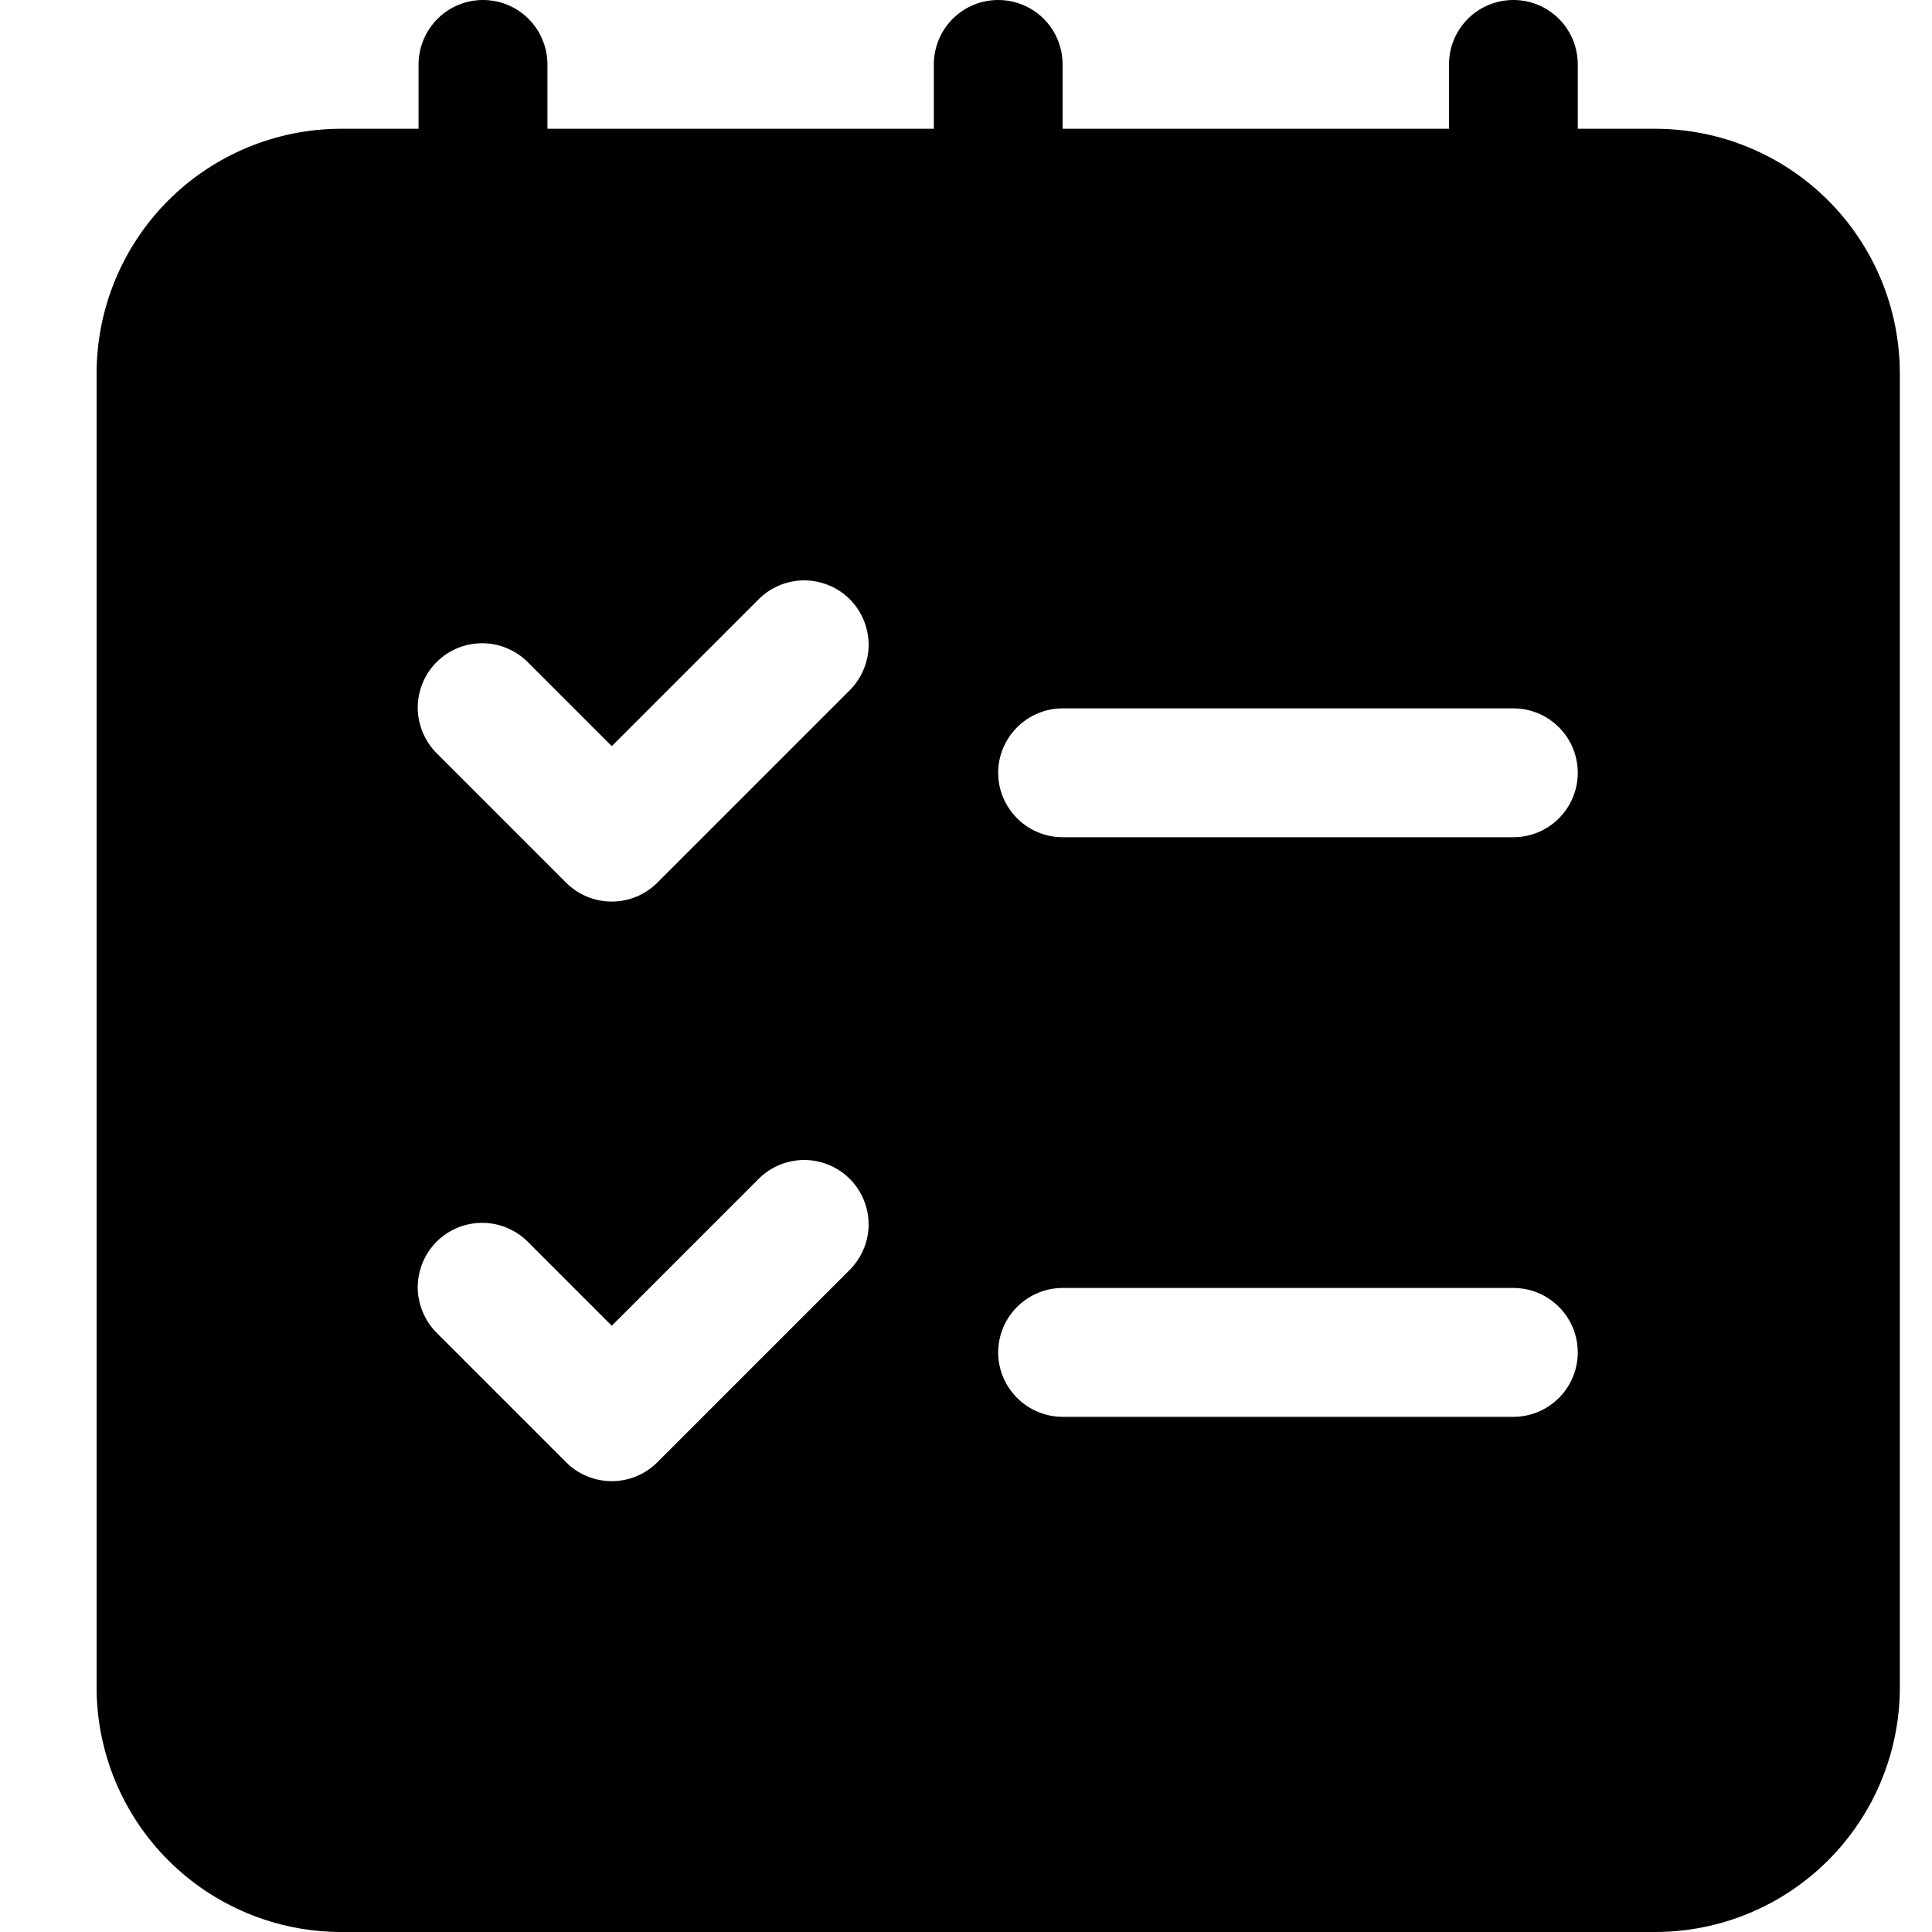
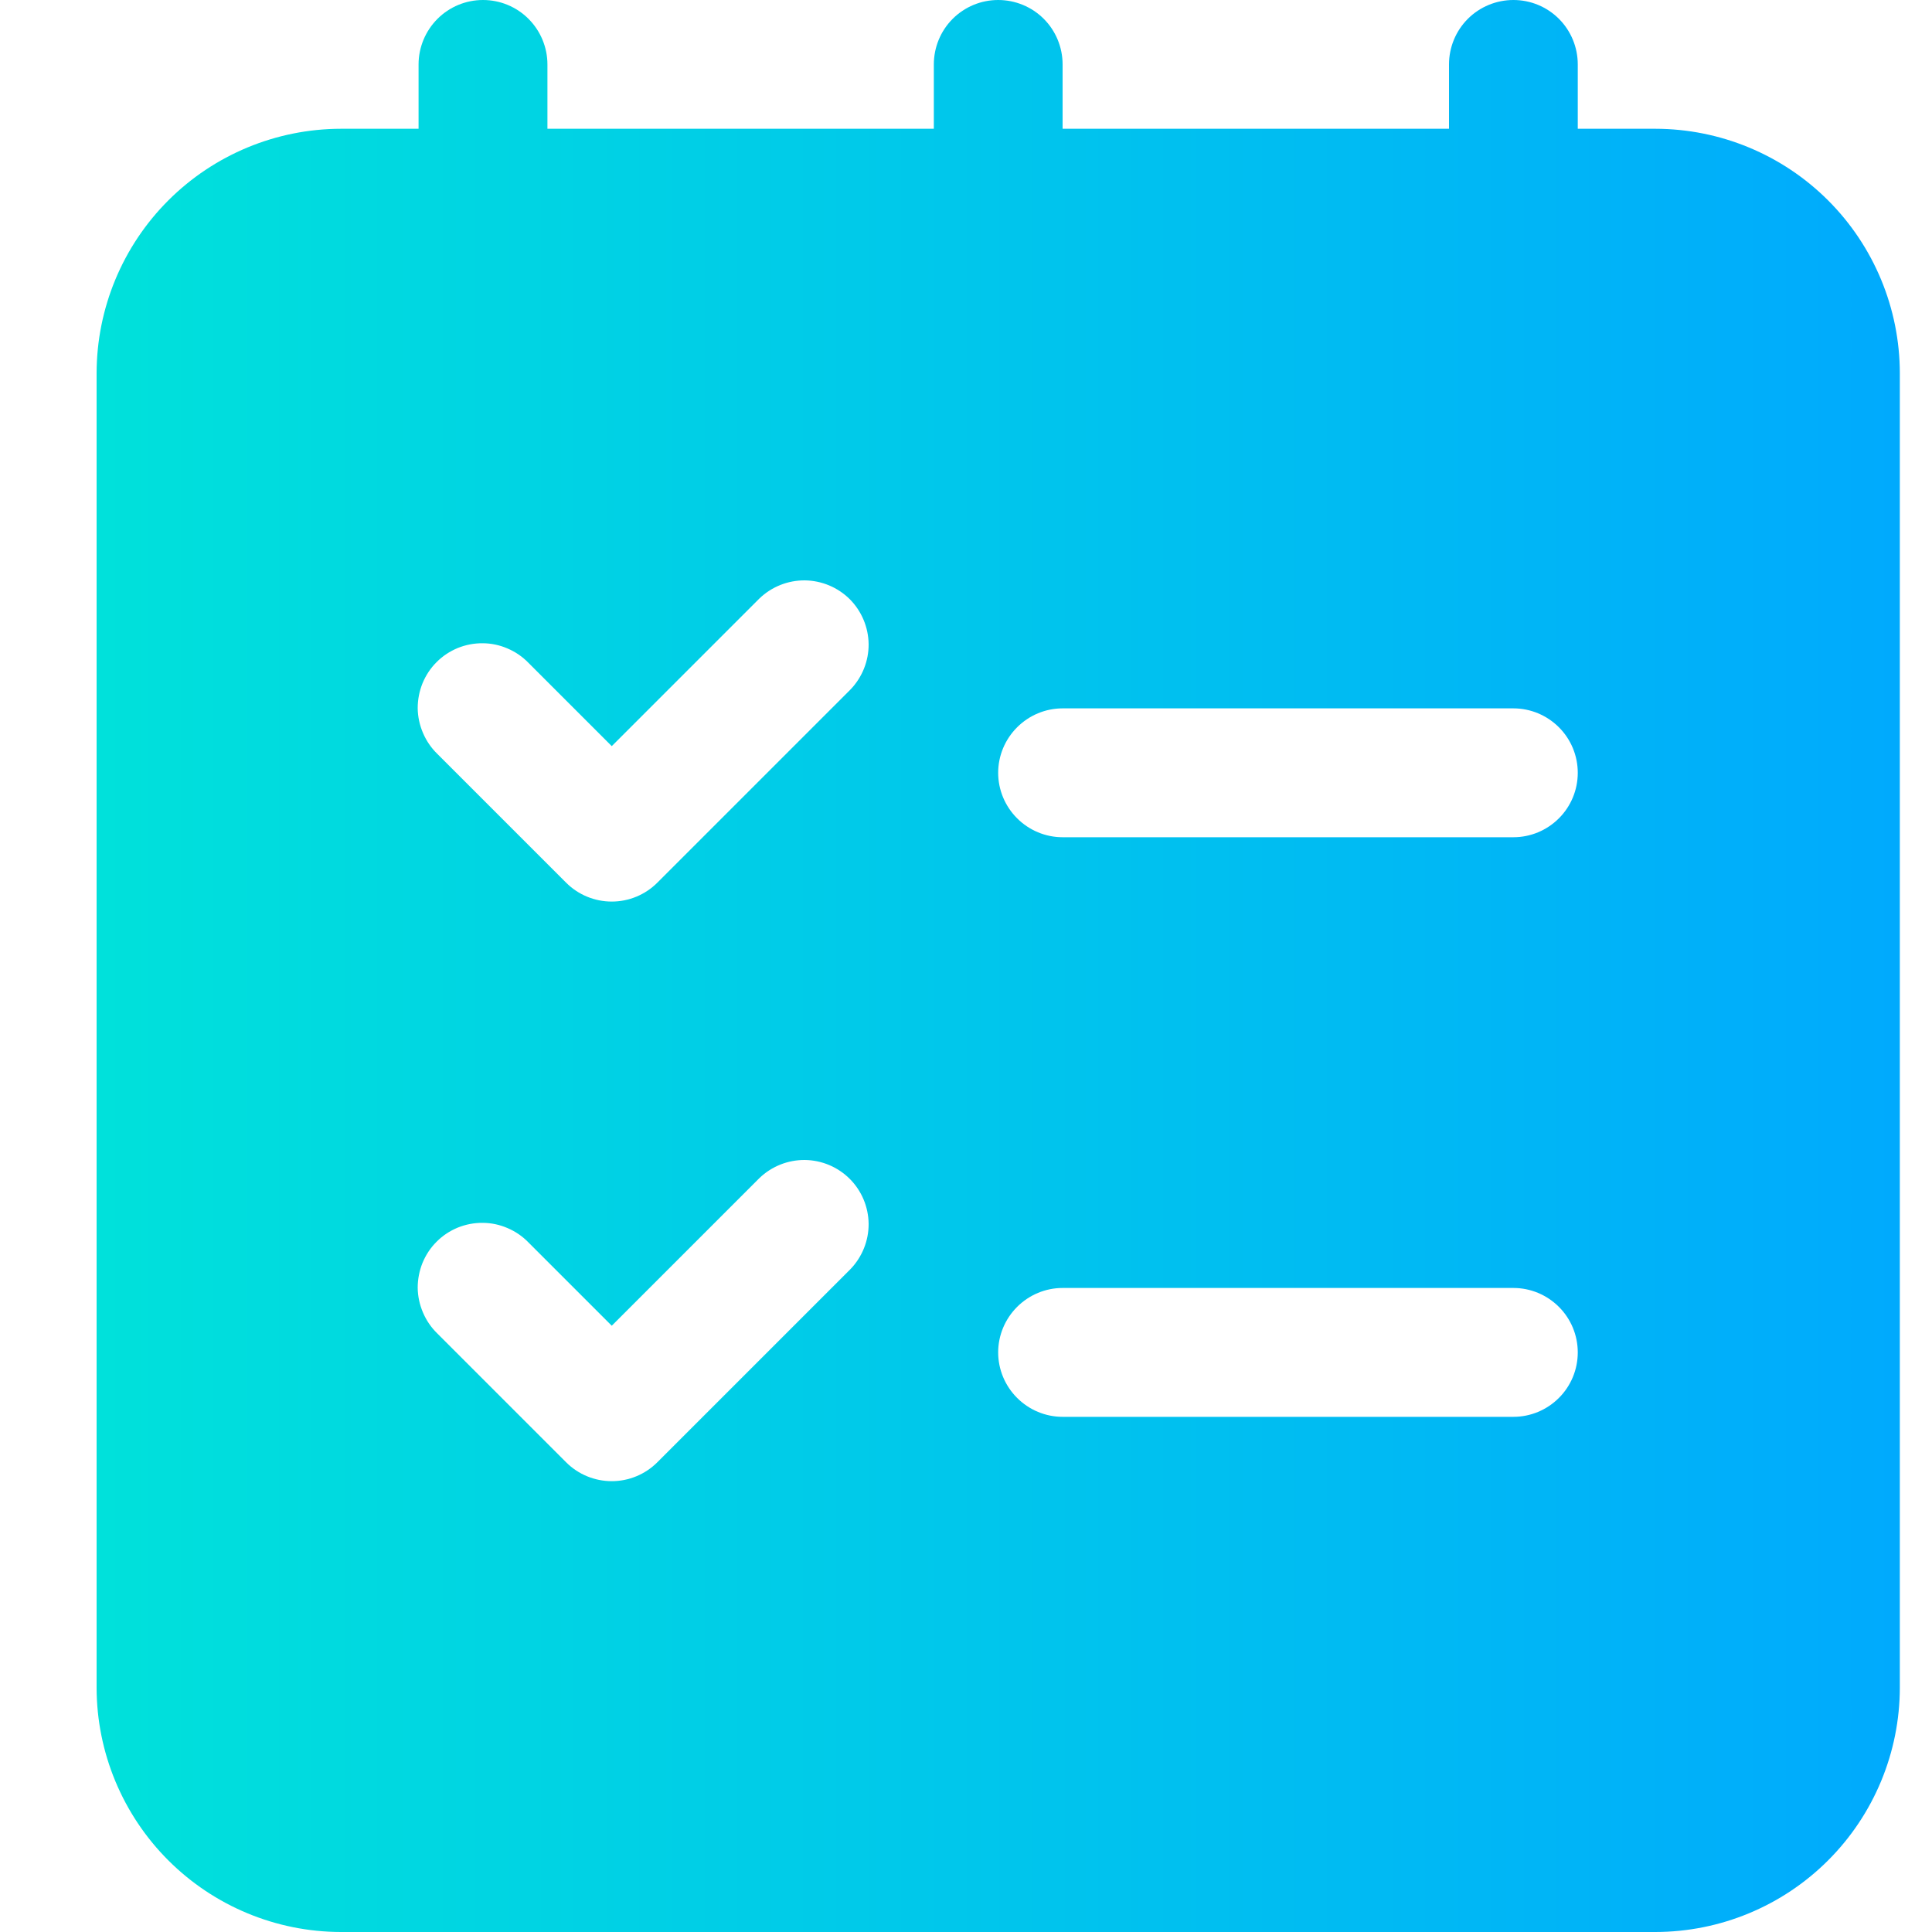
<svg xmlns="http://www.w3.org/2000/svg" width="20" height="20" viewBox="0 0 20 20" fill="none">
-   <path d="M17.137 1.333H16.333V0.667C16.333 0.49 16.263 0.32 16.138 0.195C16.013 0.07 15.844 0 15.667 0C15.49 0 15.32 0.07 15.195 0.195C15.07 0.32 15 0.49 15 0.667V1.333H11V0.667C11 0.49 10.93 0.32 10.805 0.195C10.68 0.07 10.51 0 10.333 0C10.156 0 9.987 0.07 9.862 0.195C9.737 0.32 9.667 0.49 9.667 0.667V1.333H5.667V0.667C5.667 0.49 5.596 0.32 5.471 0.195C5.346 0.07 5.177 0 5 0C4.823 0 4.654 0.07 4.529 0.195C4.404 0.32 4.333 0.49 4.333 0.667V1.333H3.529C2.859 1.334 2.216 1.601 1.742 2.075C1.268 2.549 1.001 3.192 1 3.863V17.471C1.001 18.141 1.268 18.784 1.742 19.258C2.216 19.732 2.859 19.999 3.529 20H17.137C17.808 19.999 18.451 19.732 18.925 19.258C19.399 18.784 19.666 18.141 19.667 17.471V3.863C19.666 3.192 19.399 2.549 18.925 2.075C18.451 1.601 17.808 1.334 17.137 1.333ZM8.804 13.138L6.804 15.138C6.679 15.263 6.509 15.333 6.333 15.333C6.156 15.333 5.986 15.263 5.861 15.138L4.528 13.805C4.464 13.743 4.414 13.67 4.379 13.588C4.344 13.507 4.325 13.419 4.324 13.331C4.324 13.242 4.341 13.155 4.374 13.073C4.408 12.991 4.457 12.916 4.52 12.854C4.582 12.791 4.657 12.742 4.739 12.708C4.821 12.675 4.908 12.658 4.997 12.659C5.085 12.659 5.173 12.678 5.254 12.713C5.336 12.748 5.409 12.798 5.471 12.862L6.333 13.724L7.862 12.195C7.988 12.074 8.156 12.007 8.331 12.008C8.506 12.01 8.673 12.08 8.797 12.204C8.92 12.327 8.99 12.494 8.992 12.669C8.993 12.844 8.925 13.012 8.804 13.138ZM8.804 7.138L6.804 9.138C6.679 9.263 6.509 9.333 6.333 9.333C6.156 9.333 5.986 9.263 5.861 9.138L4.528 7.805C4.464 7.743 4.414 7.67 4.379 7.588C4.344 7.507 4.325 7.419 4.324 7.331C4.324 7.242 4.341 7.155 4.374 7.073C4.408 6.991 4.457 6.916 4.52 6.854C4.582 6.791 4.657 6.742 4.739 6.708C4.821 6.675 4.908 6.658 4.997 6.659C5.085 6.659 5.173 6.678 5.254 6.713C5.336 6.748 5.409 6.798 5.471 6.862L6.333 7.724L7.862 6.195C7.988 6.074 8.156 6.007 8.331 6.008C8.506 6.01 8.673 6.08 8.797 6.203C8.92 6.327 8.99 6.494 8.992 6.669C8.993 6.844 8.925 7.012 8.804 7.138ZM15.667 14.667H11C10.823 14.667 10.654 14.596 10.529 14.471C10.404 14.346 10.333 14.177 10.333 14C10.333 13.823 10.404 13.654 10.529 13.529C10.654 13.404 10.823 13.333 11 13.333H15.667C15.844 13.333 16.013 13.404 16.138 13.529C16.263 13.654 16.333 13.823 16.333 14C16.333 14.177 16.263 14.346 16.138 14.471C16.013 14.596 15.844 14.667 15.667 14.667ZM15.667 8.667H11C10.823 8.667 10.654 8.596 10.529 8.471C10.404 8.346 10.333 8.177 10.333 8C10.333 7.823 10.404 7.654 10.529 7.529C10.654 7.404 10.823 7.333 11 7.333H15.667C15.844 7.333 16.013 7.404 16.138 7.529C16.263 7.654 16.333 7.823 16.333 8C16.333 8.177 16.263 8.346 16.138 8.471C16.013 8.596 15.844 8.667 15.667 8.667Z" fill="currentColor" />
+   <path d="M17.137 1.333H16.333V0.667C16.333 0.49 16.263 0.32 16.138 0.195C16.013 0.07 15.844 0 15.667 0C15.49 0 15.32 0.07 15.195 0.195C15.07 0.32 15 0.49 15 0.667V1.333H11V0.667C11 0.49 10.93 0.32 10.805 0.195C10.68 0.07 10.51 0 10.333 0C10.156 0 9.987 0.07 9.862 0.195C9.737 0.32 9.667 0.49 9.667 0.667V1.333H5.667V0.667C5.667 0.49 5.596 0.32 5.471 0.195C5.346 0.07 5.177 0 5 0C4.823 0 4.654 0.07 4.529 0.195C4.404 0.32 4.333 0.49 4.333 0.667V1.333H3.529C2.859 1.334 2.216 1.601 1.742 2.075C1.268 2.549 1.001 3.192 1 3.863V17.471C1.001 18.141 1.268 18.784 1.742 19.258C2.216 19.732 2.859 19.999 3.529 20H17.137C17.808 19.999 18.451 19.732 18.925 19.258C19.399 18.784 19.666 18.141 19.667 17.471V3.863C19.666 3.192 19.399 2.549 18.925 2.075C18.451 1.601 17.808 1.334 17.137 1.333ZM8.804 13.138L6.804 15.138C6.679 15.263 6.509 15.333 6.333 15.333C6.156 15.333 5.986 15.263 5.861 15.138L4.528 13.805C4.464 13.743 4.414 13.67 4.379 13.588C4.344 13.507 4.325 13.419 4.324 13.331C4.324 13.242 4.341 13.155 4.374 13.073C4.408 12.991 4.457 12.916 4.52 12.854C4.582 12.791 4.657 12.742 4.739 12.708C4.821 12.675 4.908 12.658 4.997 12.659C5.085 12.659 5.173 12.678 5.254 12.713C5.336 12.748 5.409 12.798 5.471 12.862L6.333 13.724L7.862 12.195C7.988 12.074 8.156 12.007 8.331 12.008C8.506 12.01 8.673 12.08 8.797 12.204C8.92 12.327 8.99 12.494 8.992 12.669C8.993 12.844 8.925 13.012 8.804 13.138ZM8.804 7.138L6.804 9.138C6.679 9.263 6.509 9.333 6.333 9.333C6.156 9.333 5.986 9.263 5.861 9.138L4.528 7.805C4.464 7.743 4.414 7.67 4.379 7.588C4.344 7.507 4.325 7.419 4.324 7.331C4.324 7.242 4.341 7.155 4.374 7.073C4.408 6.991 4.457 6.916 4.52 6.854C4.582 6.791 4.657 6.742 4.739 6.708C4.821 6.675 4.908 6.658 4.997 6.659C5.085 6.659 5.173 6.678 5.254 6.713C5.336 6.748 5.409 6.798 5.471 6.862L6.333 7.724L7.862 6.195C7.988 6.074 8.156 6.007 8.331 6.008C8.506 6.01 8.673 6.08 8.797 6.203C8.92 6.327 8.99 6.494 8.992 6.669C8.993 6.844 8.925 7.012 8.804 7.138ZM15.667 14.667H11C10.823 14.667 10.654 14.596 10.529 14.471C10.404 14.346 10.333 14.177 10.333 14C10.333 13.823 10.404 13.654 10.529 13.529C10.654 13.404 10.823 13.333 11 13.333H15.667C15.844 13.333 16.013 13.404 16.138 13.529C16.263 13.654 16.333 13.823 16.333 14C16.333 14.177 16.263 14.346 16.138 14.471C16.013 14.596 15.844 14.667 15.667 14.667ZM15.667 8.667H11C10.823 8.667 10.654 8.596 10.529 8.471C10.404 8.346 10.333 8.177 10.333 8C10.333 7.823 10.404 7.654 10.529 7.529C10.654 7.404 10.823 7.333 11 7.333H15.667C15.844 7.333 16.013 7.404 16.138 7.529C16.263 7.654 16.333 7.823 16.333 8C16.333 8.177 16.263 8.346 16.138 8.471C16.013 8.596 15.844 8.667 15.667 8.667Z" fill="url(#paint0_linear_265_2149)" />
+   <defs>
+     <linearGradient id="paint0_linear_265_2149" x1="-9.14" y1="14.415" x2="19.667" y2="14.415" gradientUnits="userSpaceOnUse">
+       <stop stop-color="#00FFC8" />
+       <stop offset="1" stop-color="#00AAFD" />
+     </linearGradient>
+   </defs>
</svg>
